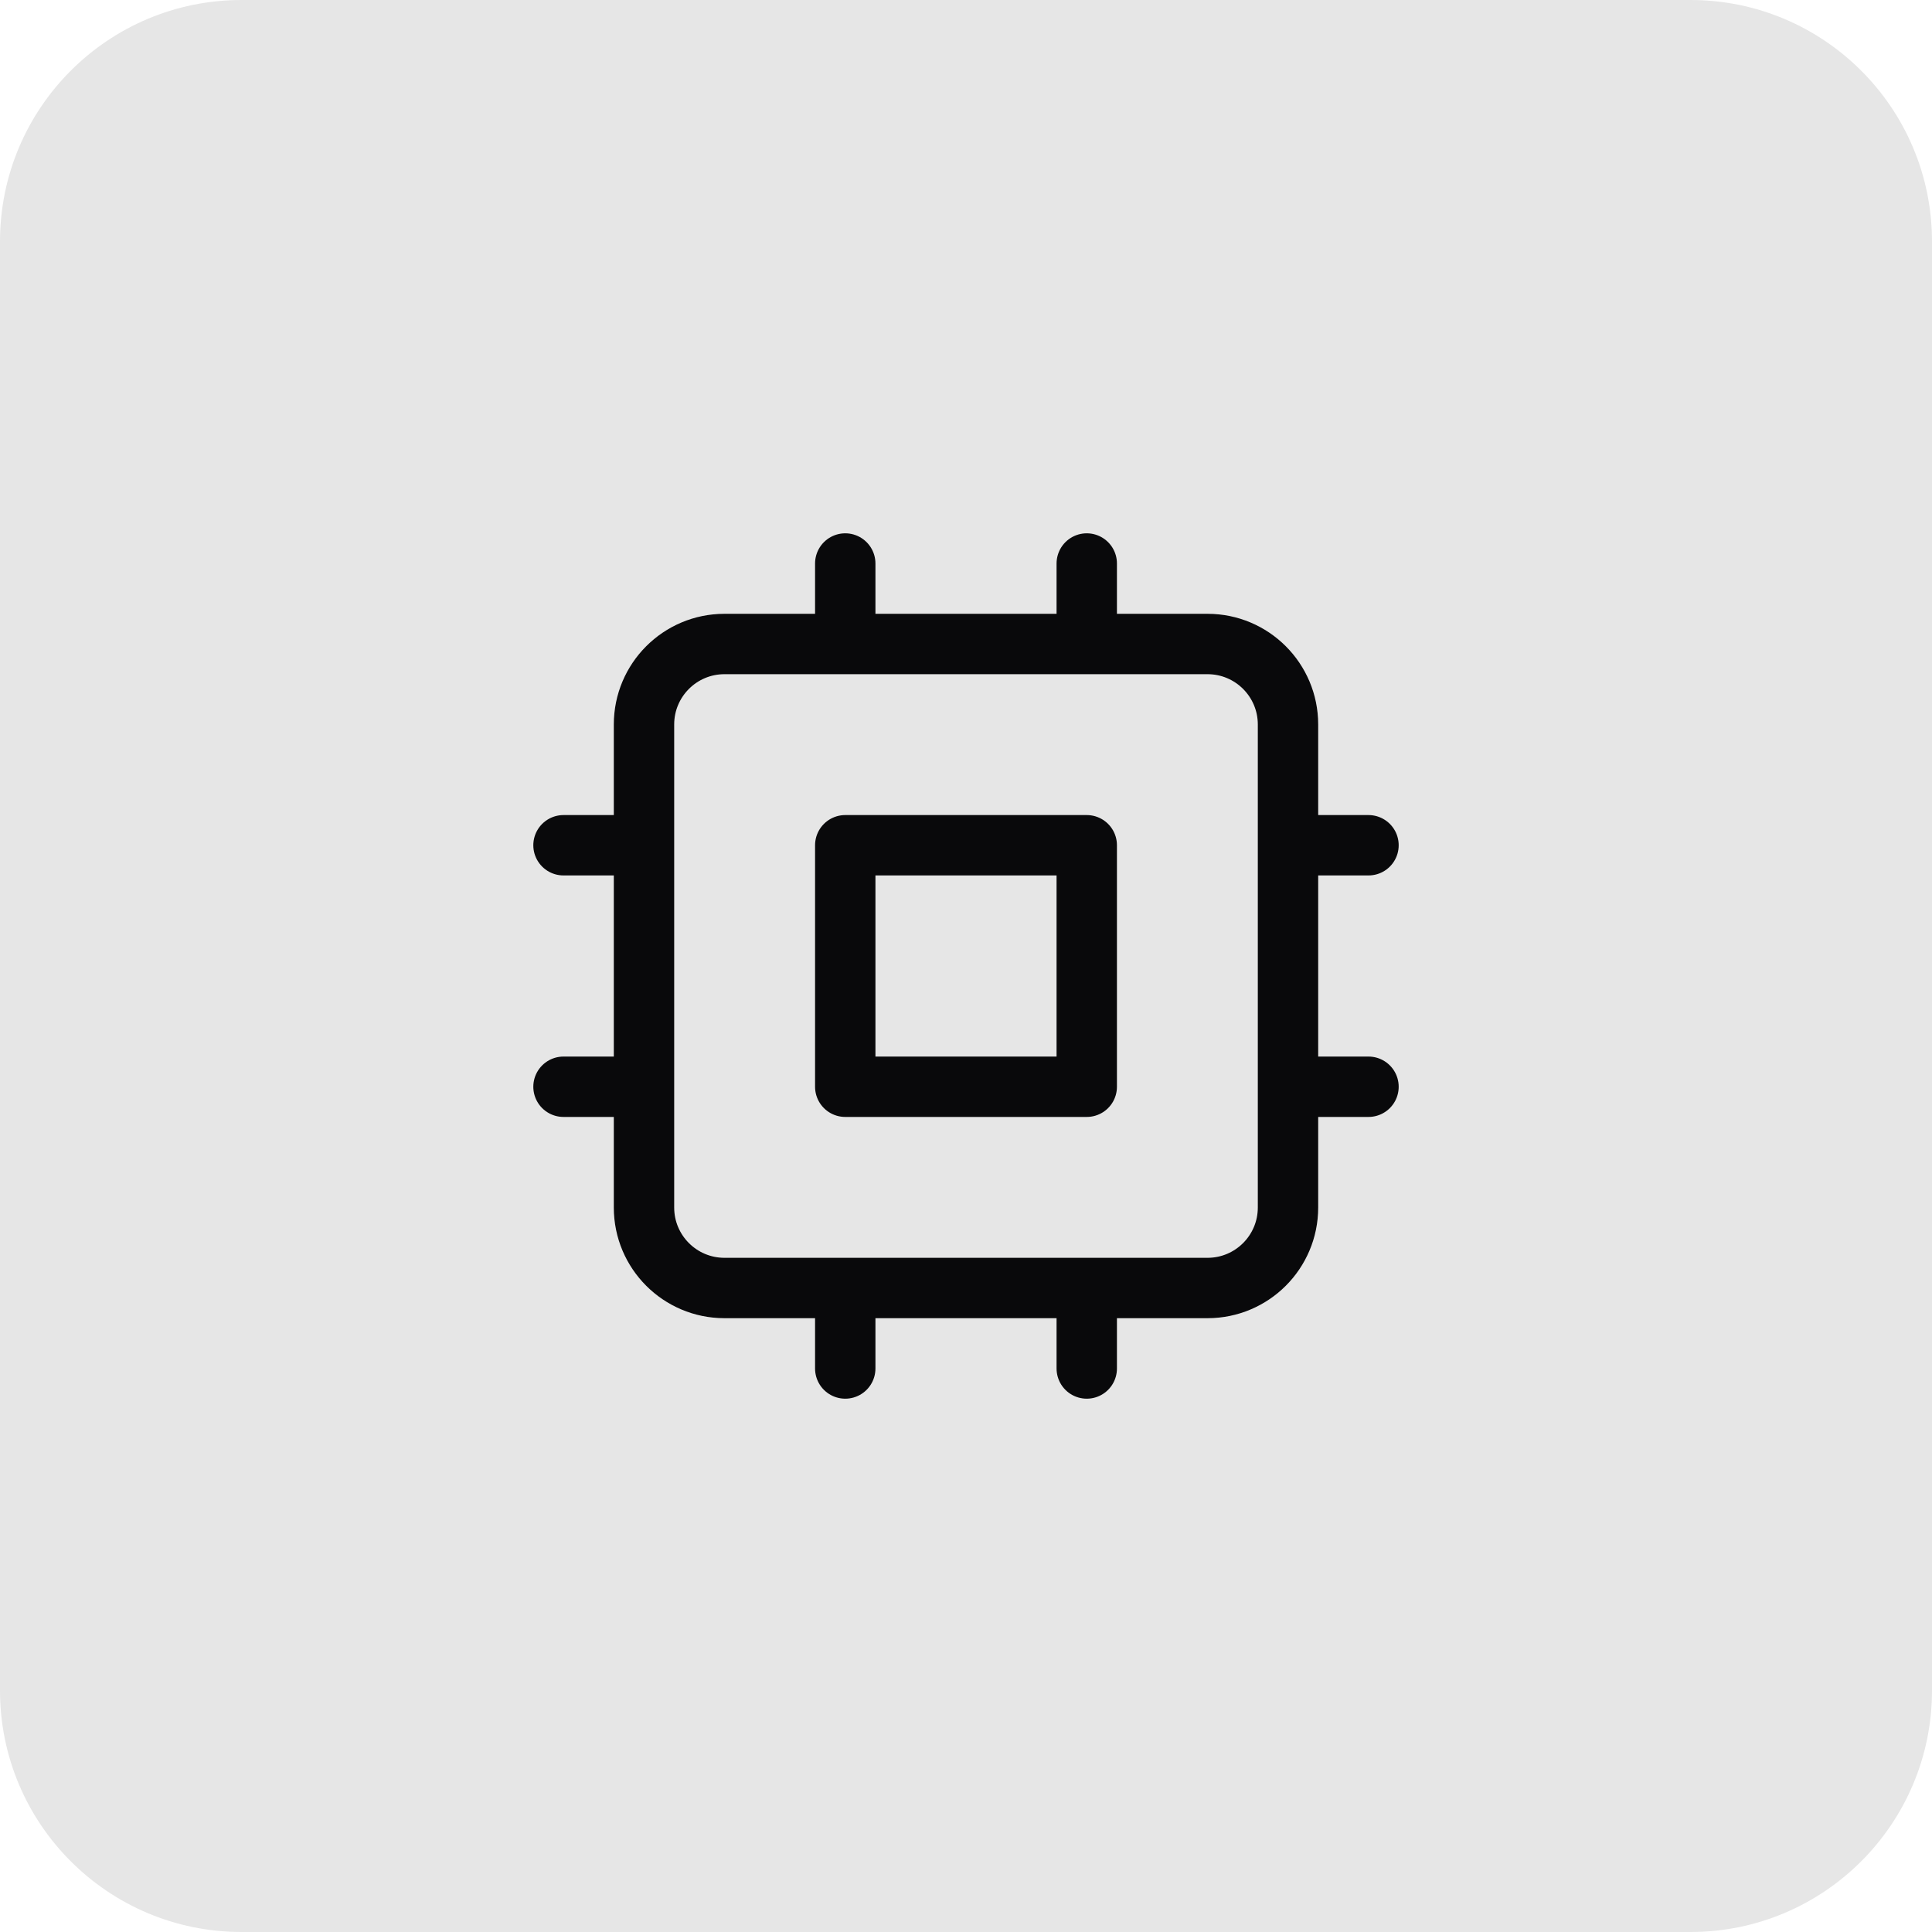
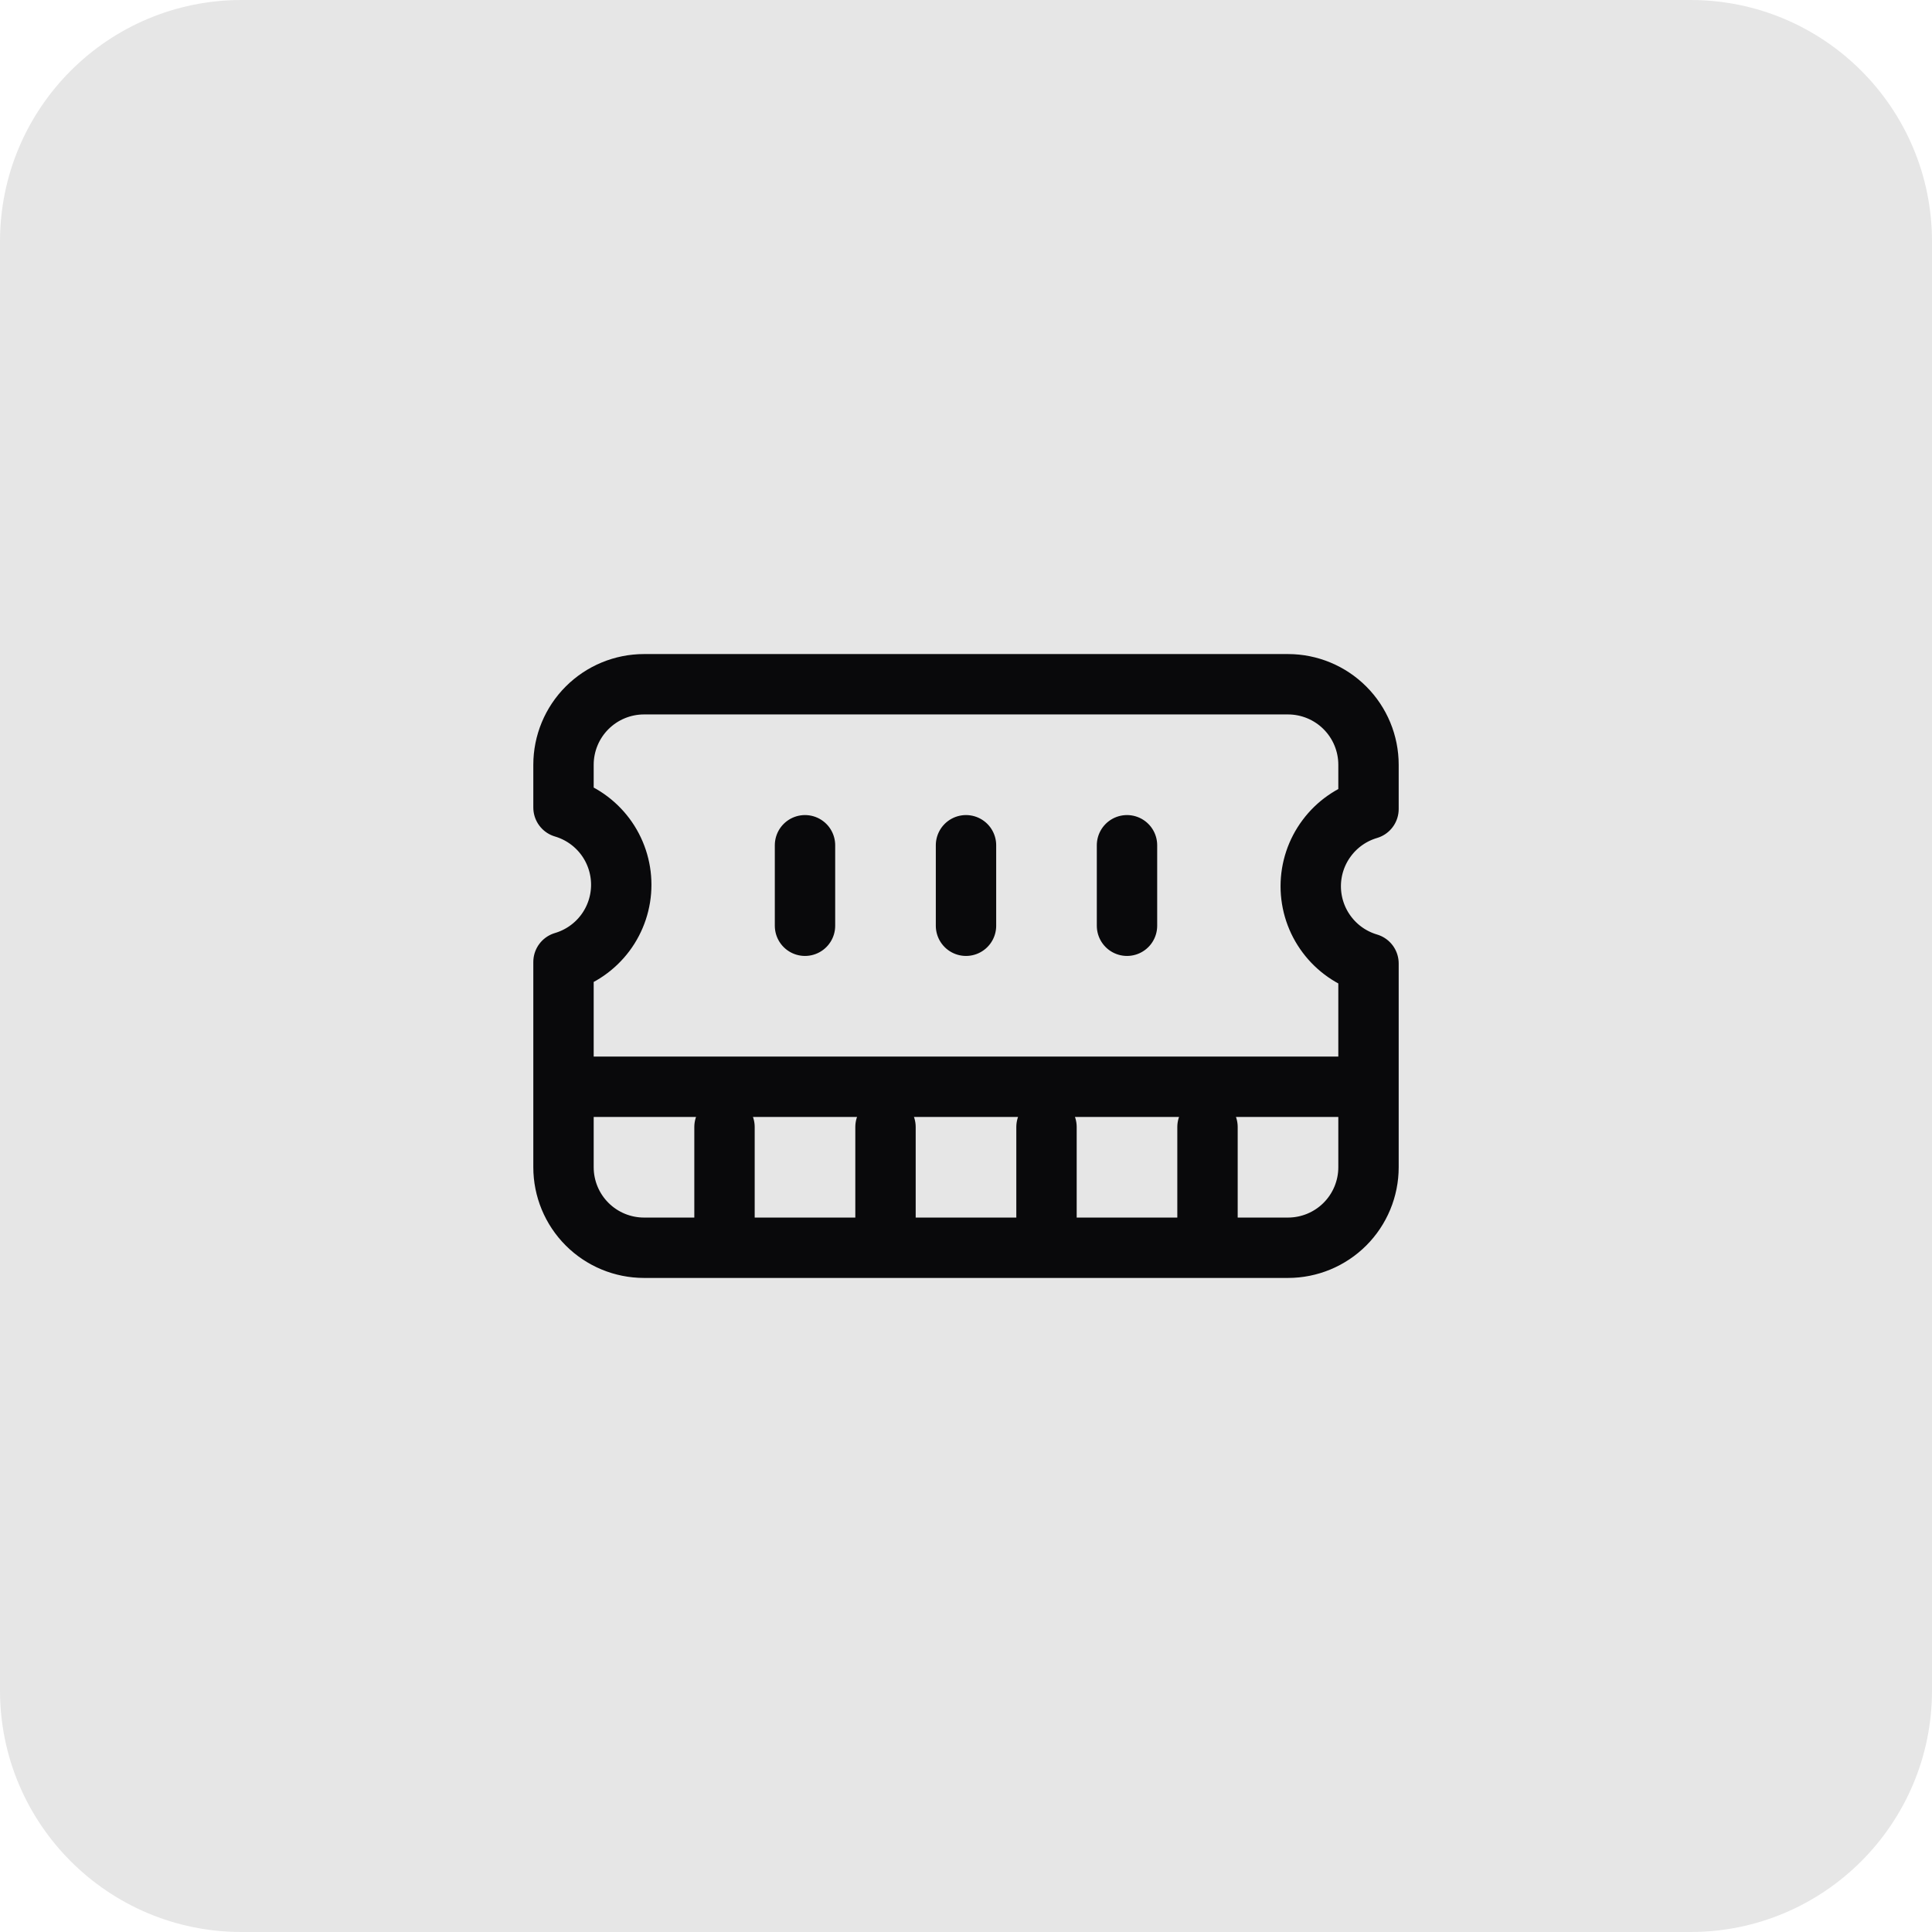
<svg xmlns="http://www.w3.org/2000/svg" width="48" height="48" viewBox="0 0 48 48" fill="none">
  <rect width="48" height="48" rx="6" fill="#E6E6E6" />
-   <path d="M27 14V16M27 32V34M14 27H16M14 21H16M32 27H34M32 21H34M21 14V16M21 32V34M18 16H30C31.105 16 32 16.895 32 18V30C32 31.105 31.105 32 30 32H18C16.895 32 16 31.105 16 30V18C16 16.895 16.895 16 18 16ZM21 21H27V27H21V21Z" stroke="#09090B" stroke-width="1.5" stroke-linecap="round" stroke-linejoin="round" />
+   <path d="M18 31V28M22 31V28M26 31V28M30 31V28M20 23V21M28 23V21M24 23V21M14 27H34M14 19C14 18.47 14.211 17.961 14.586 17.586C14.961 17.211 15.47 17 16 17H32C32.53 17 33.039 17.211 33.414 17.586C33.789 17.961 34 18.47 34 19V20.1C33.586 20.222 33.222 20.475 32.964 20.821C32.705 21.166 32.565 21.587 32.565 22.018C32.565 22.45 32.705 22.871 32.964 23.216C33.222 23.562 33.586 23.815 34 23.937V29C34 29.53 33.789 30.039 33.414 30.414C33.039 30.789 32.53 31 32 31H16C15.47 31 14.961 30.789 14.586 30.414C14.211 30.039 14 29.53 14 29V23.9C14.414 23.778 14.778 23.525 15.037 23.179C15.295 22.834 15.435 22.413 15.435 21.982C15.435 21.55 15.295 21.129 15.037 20.784C14.778 20.438 14.414 20.185 14 20.063V19Z" stroke="#09090B" stroke-width="1.5" stroke-linecap="round" stroke-linejoin="round" />
</svg>
